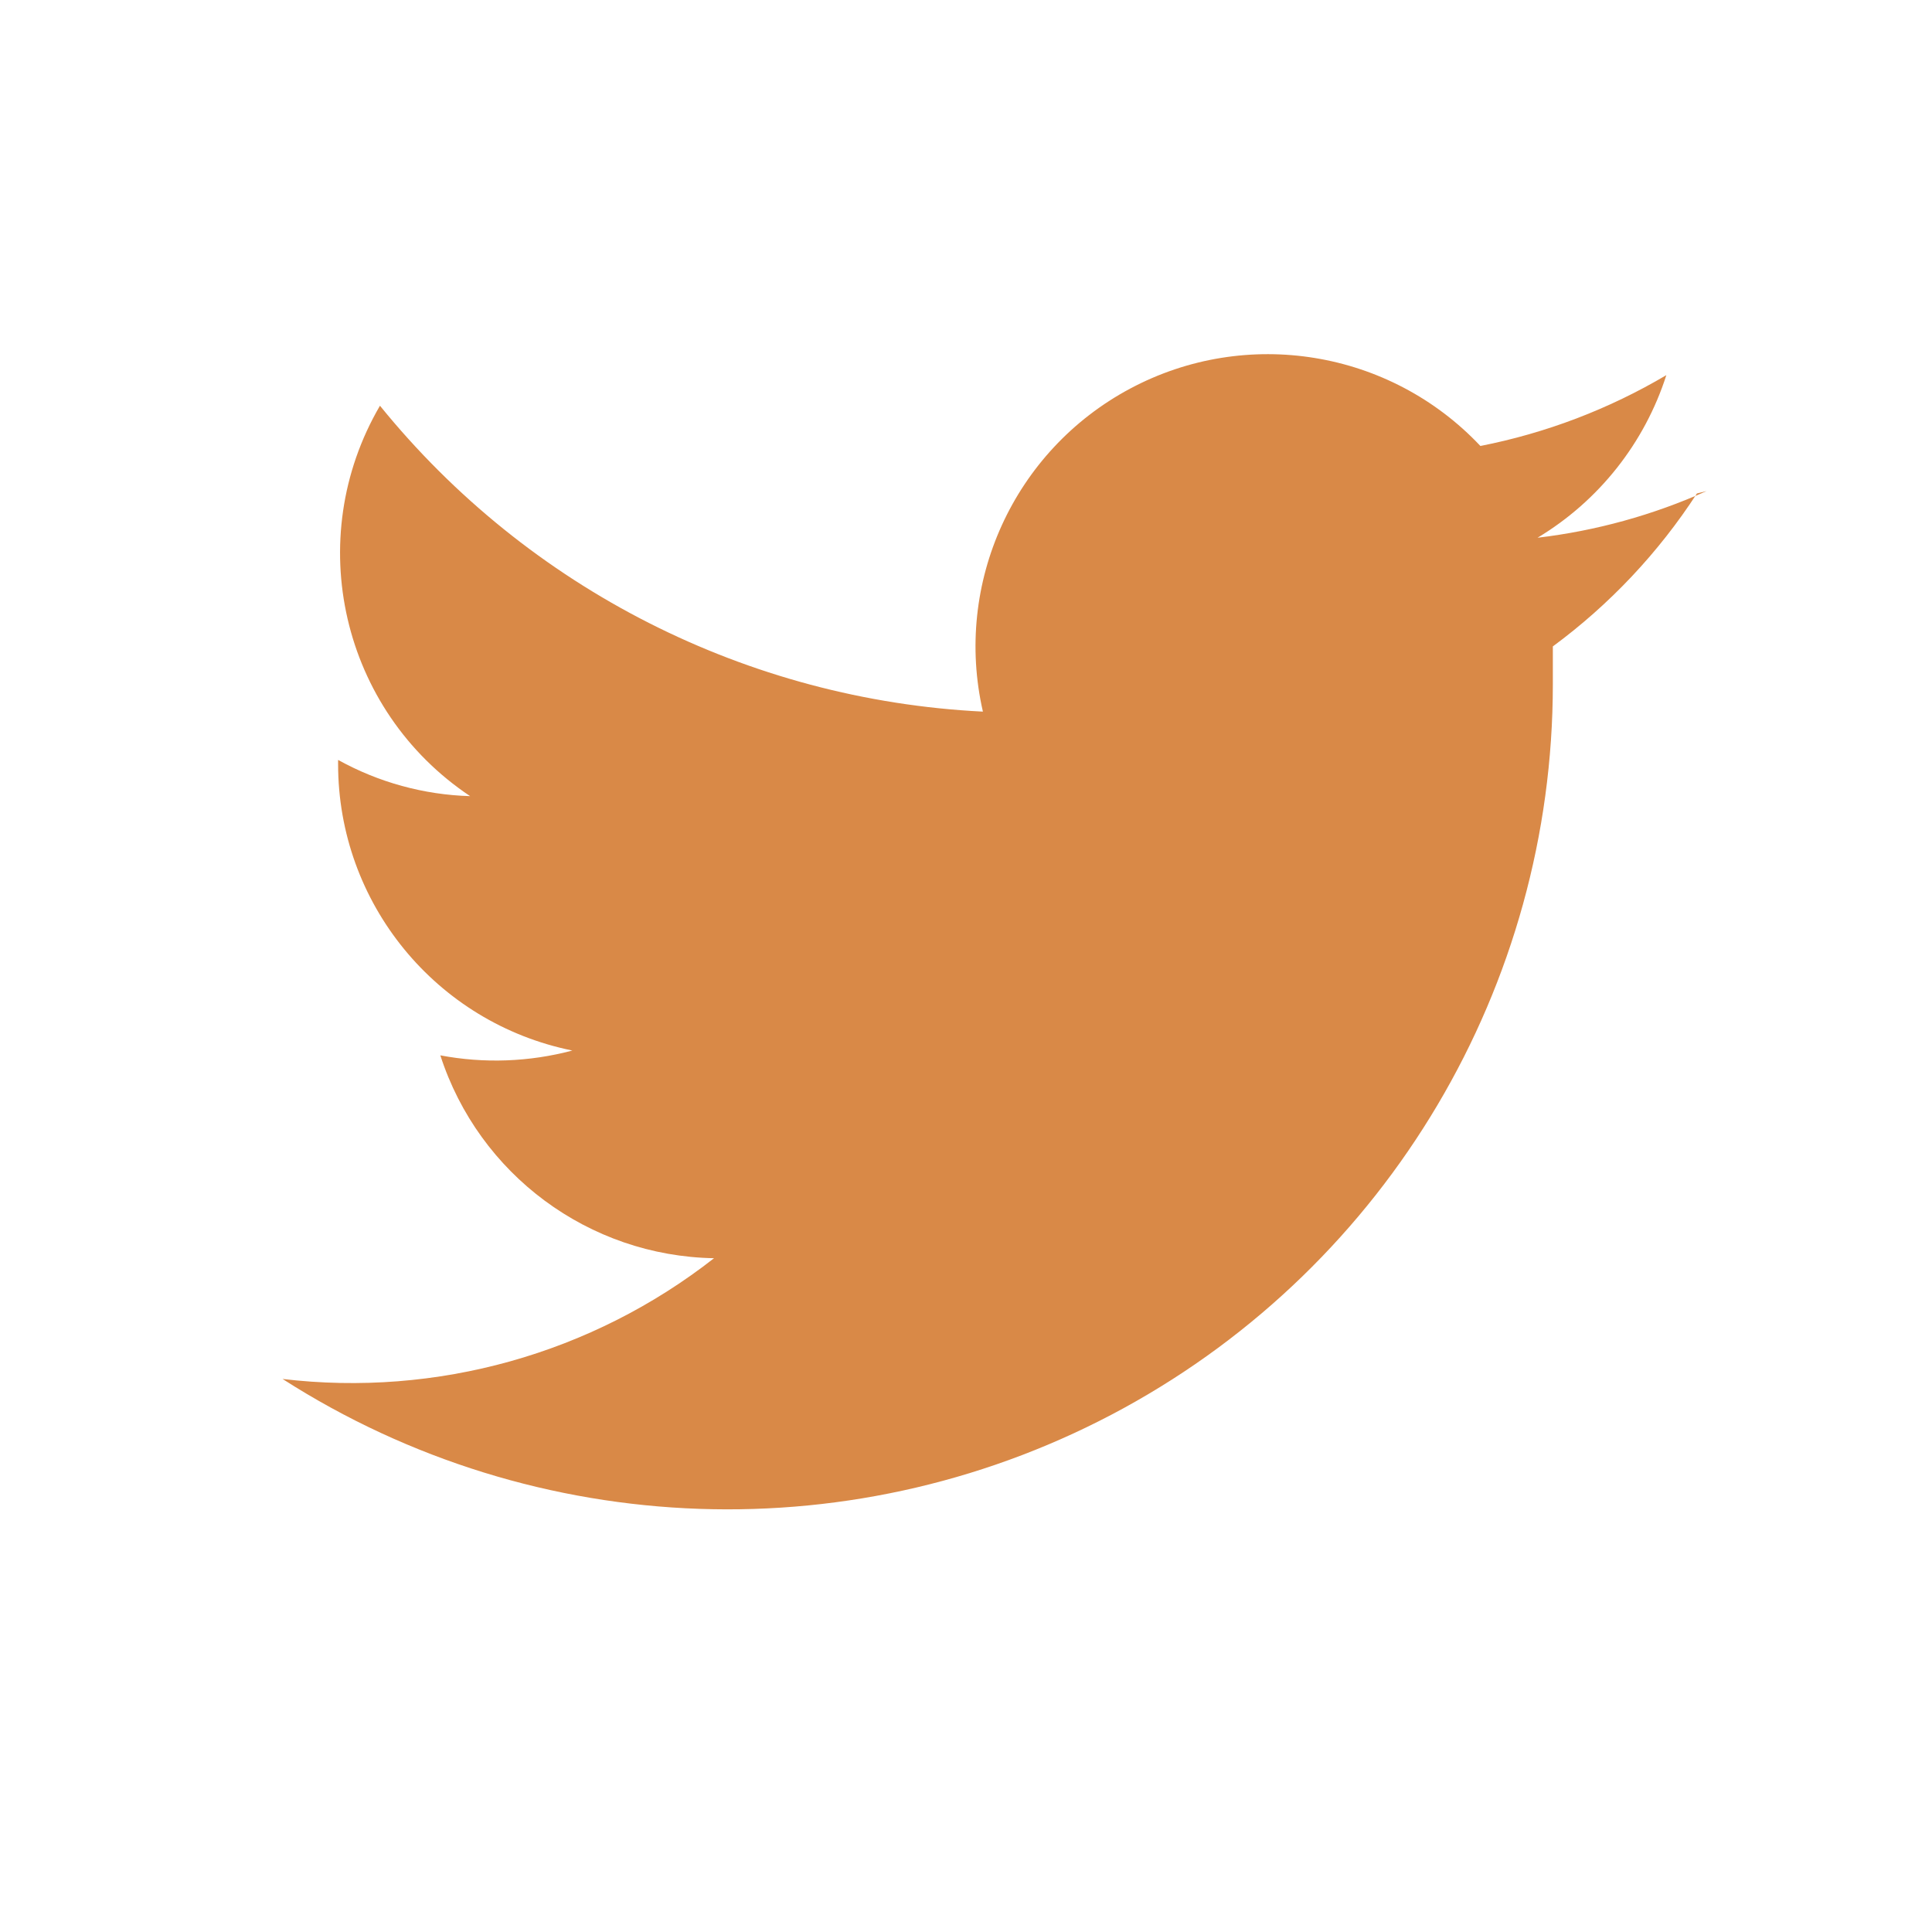
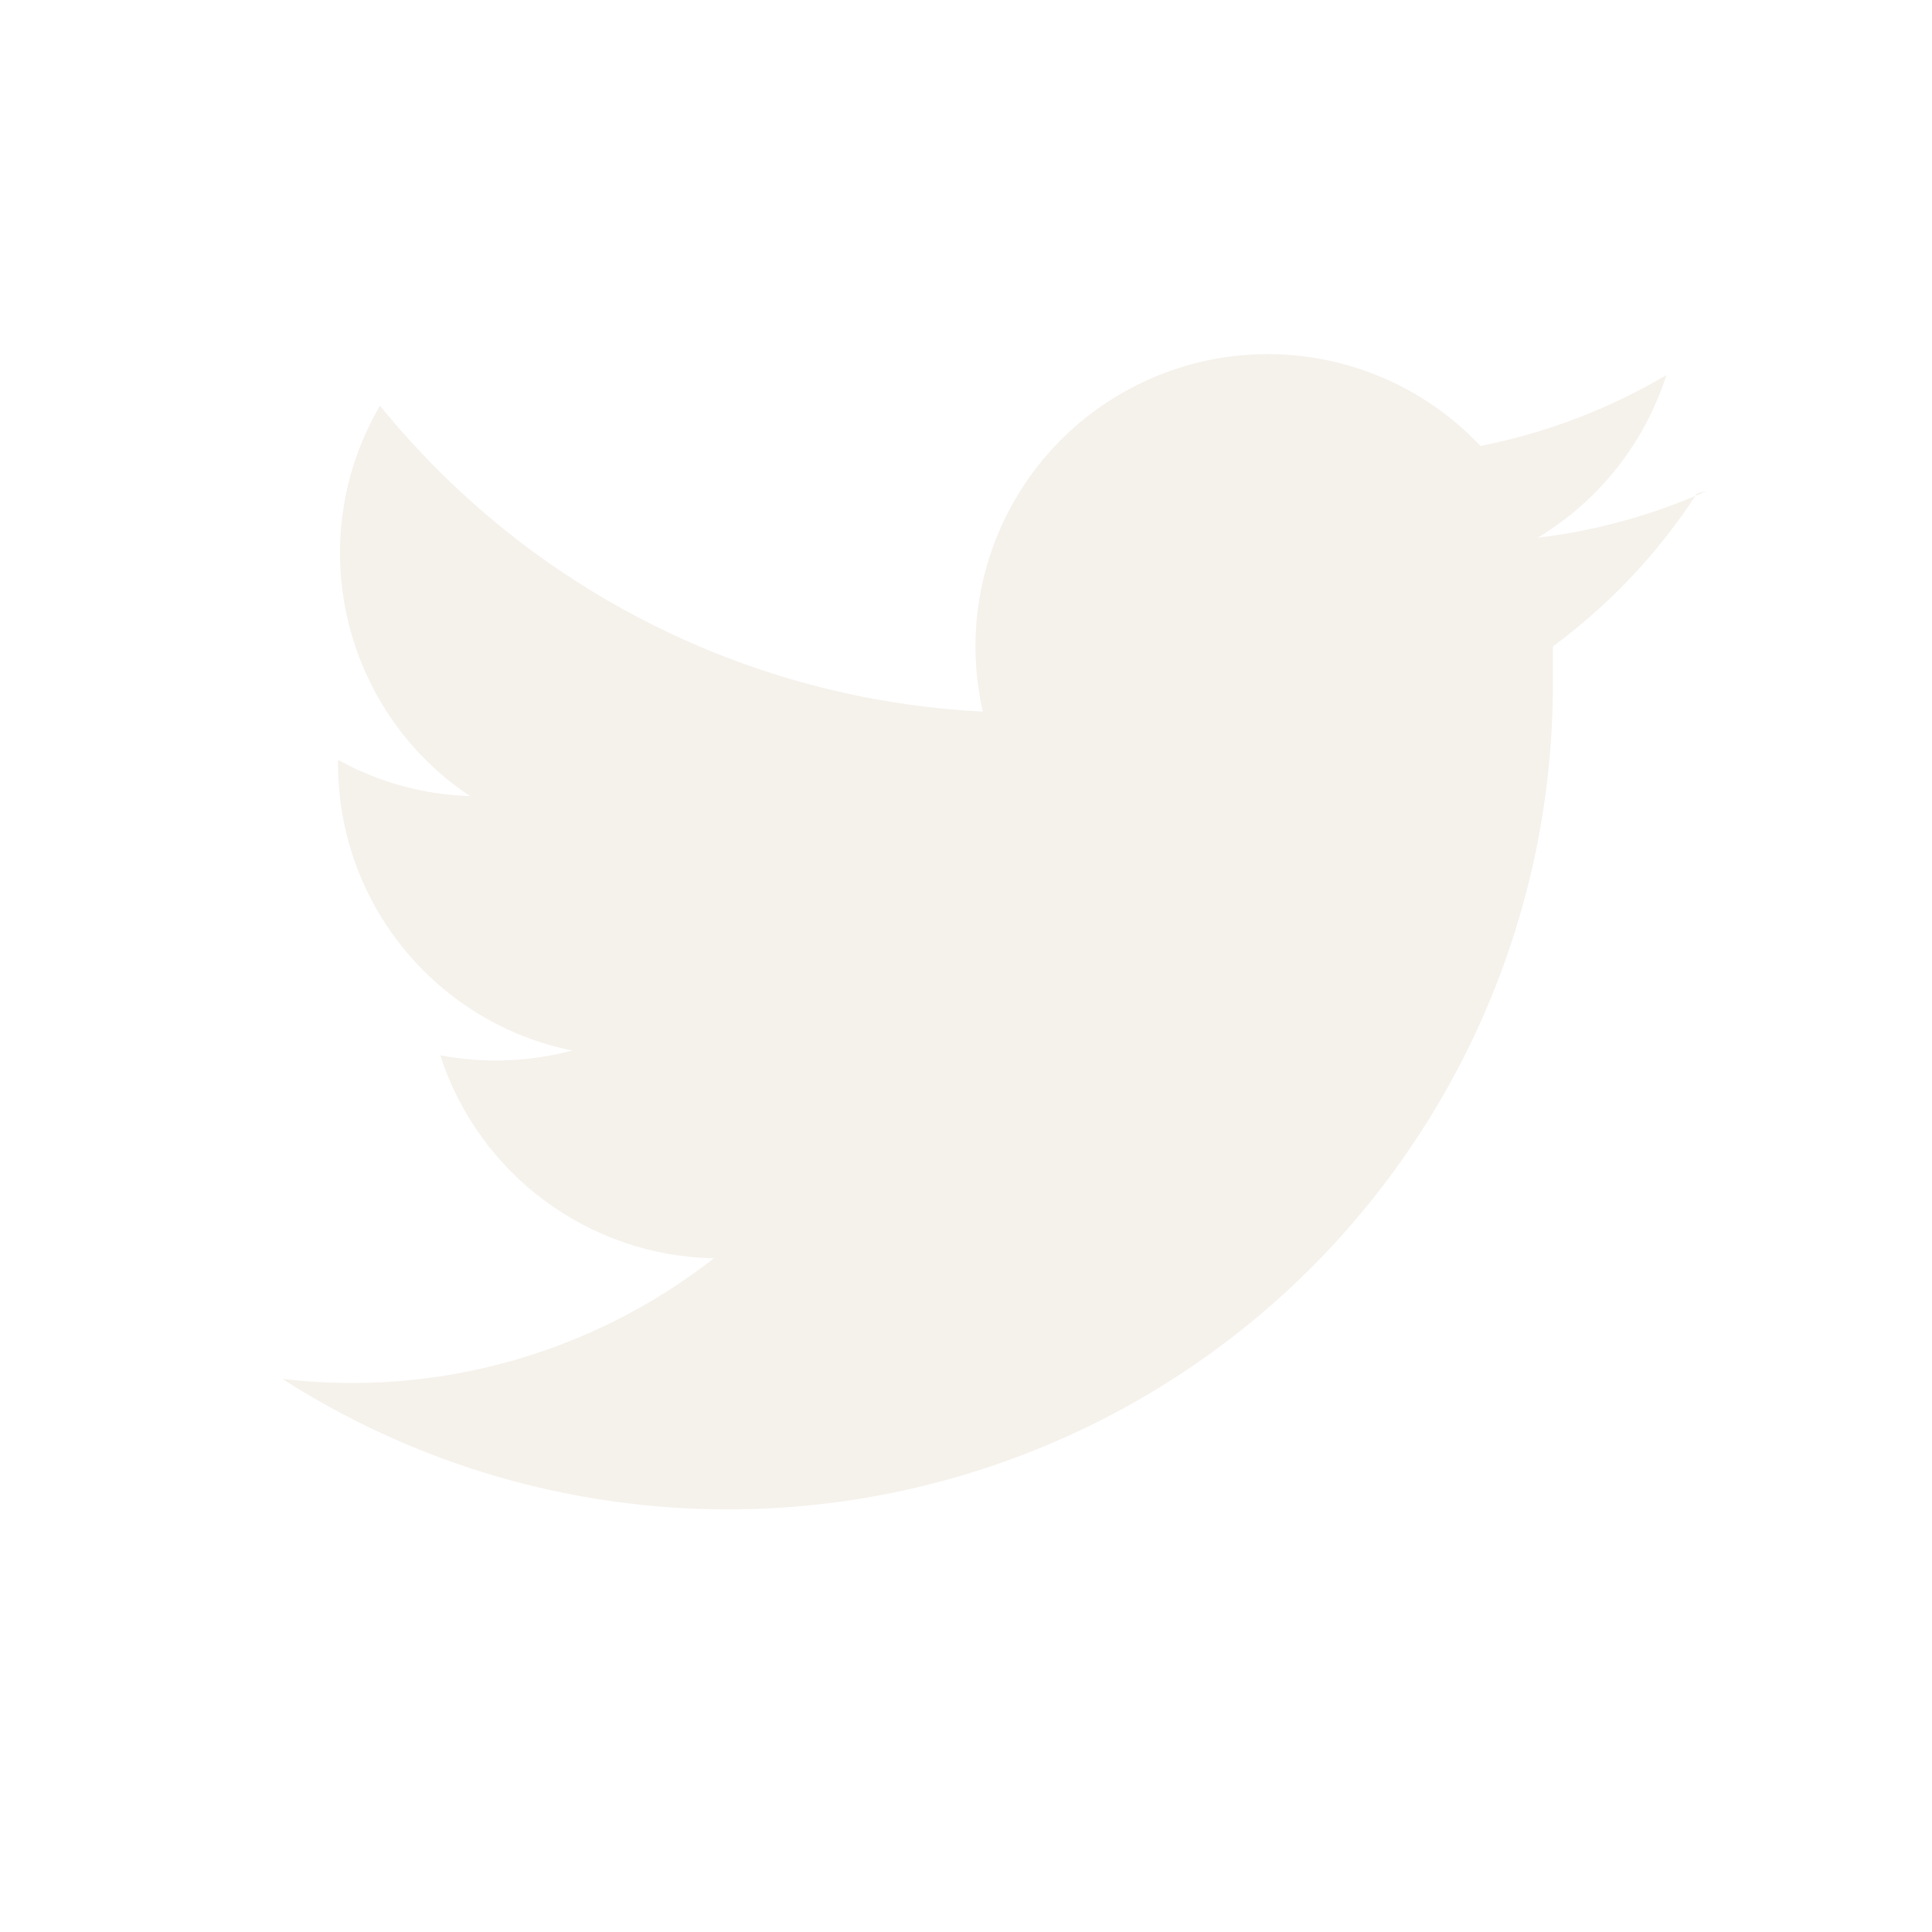
<svg xmlns="http://www.w3.org/2000/svg" width="24" height="24" viewBox="0 0 24 24" fill="none">
-   <path fill="#D98947" d="M21.2 6.1a7.2 7.2 0 0 1-2.1.58 3.66 3.66 0 0 0 1.6-2.02 7.3 7.3 0 0 1-2.31.88 3.63 3.63 0 0 0-6.18 3.3 10.3 10.3 0 0 1-7.49-3.8 3.63 3.63 0 0 0 1.12 4.85 3.6 3.6 0 0 1-1.64-.45v.05a3.63 3.63 0 0 0 2.91 3.56 3.7 3.7 0 0 1-1.64.06 3.64 3.64 0 0 0 3.4 2.52 7.3 7.3 0 0 1-5.36 1.5 10.25 10.25 0 0 0 15.78-8.63v-.47a7.3 7.3 0 0 0 1.79-1.9Z" />
+   <path fill="#F5F1EB" d="M21.2 6.1a7.2 7.2 0 0 1-2.1.58 3.66 3.66 0 0 0 1.6-2.02 7.3 7.3 0 0 1-2.31.88 3.63 3.63 0 0 0-6.18 3.3 10.3 10.3 0 0 1-7.49-3.8 3.63 3.63 0 0 0 1.12 4.85 3.6 3.6 0 0 1-1.64-.45v.05a3.63 3.63 0 0 0 2.91 3.56 3.7 3.7 0 0 1-1.64.06 3.64 3.64 0 0 0 3.4 2.52 7.3 7.3 0 0 1-5.36 1.5 10.25 10.25 0 0 0 15.78-8.63v-.47a7.3 7.3 0 0 0 1.79-1.9Z" />
</svg>
